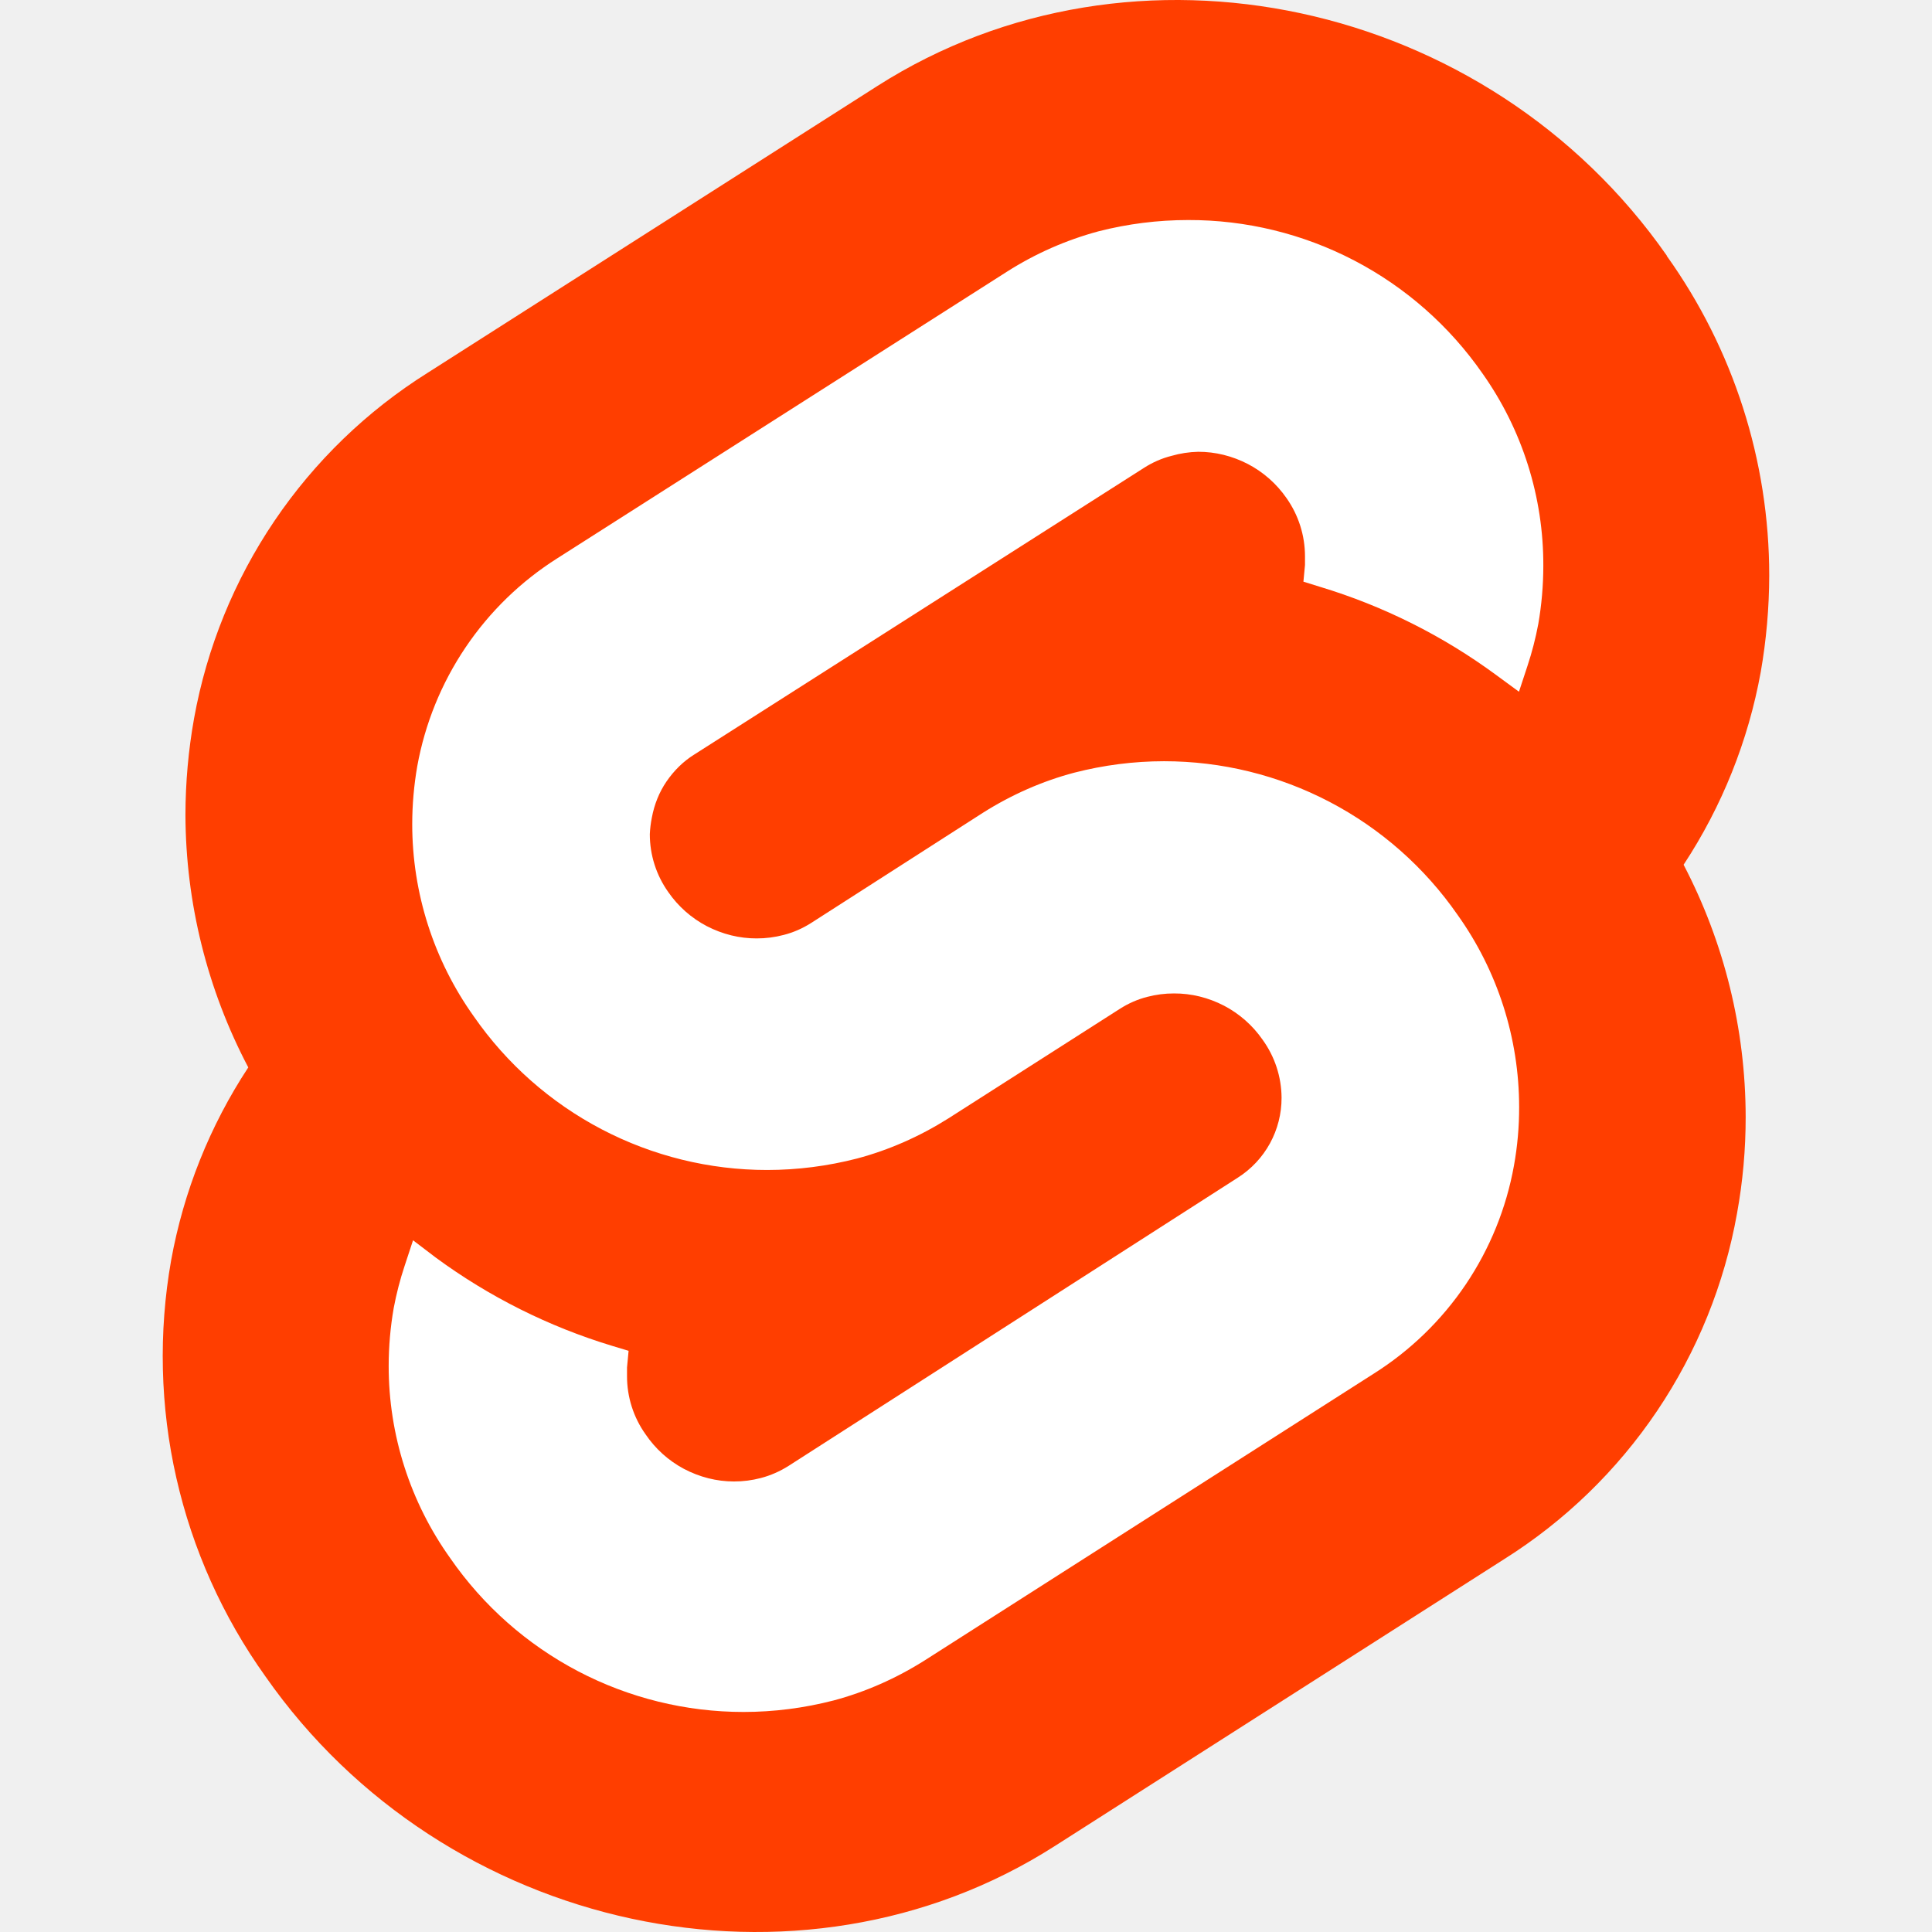
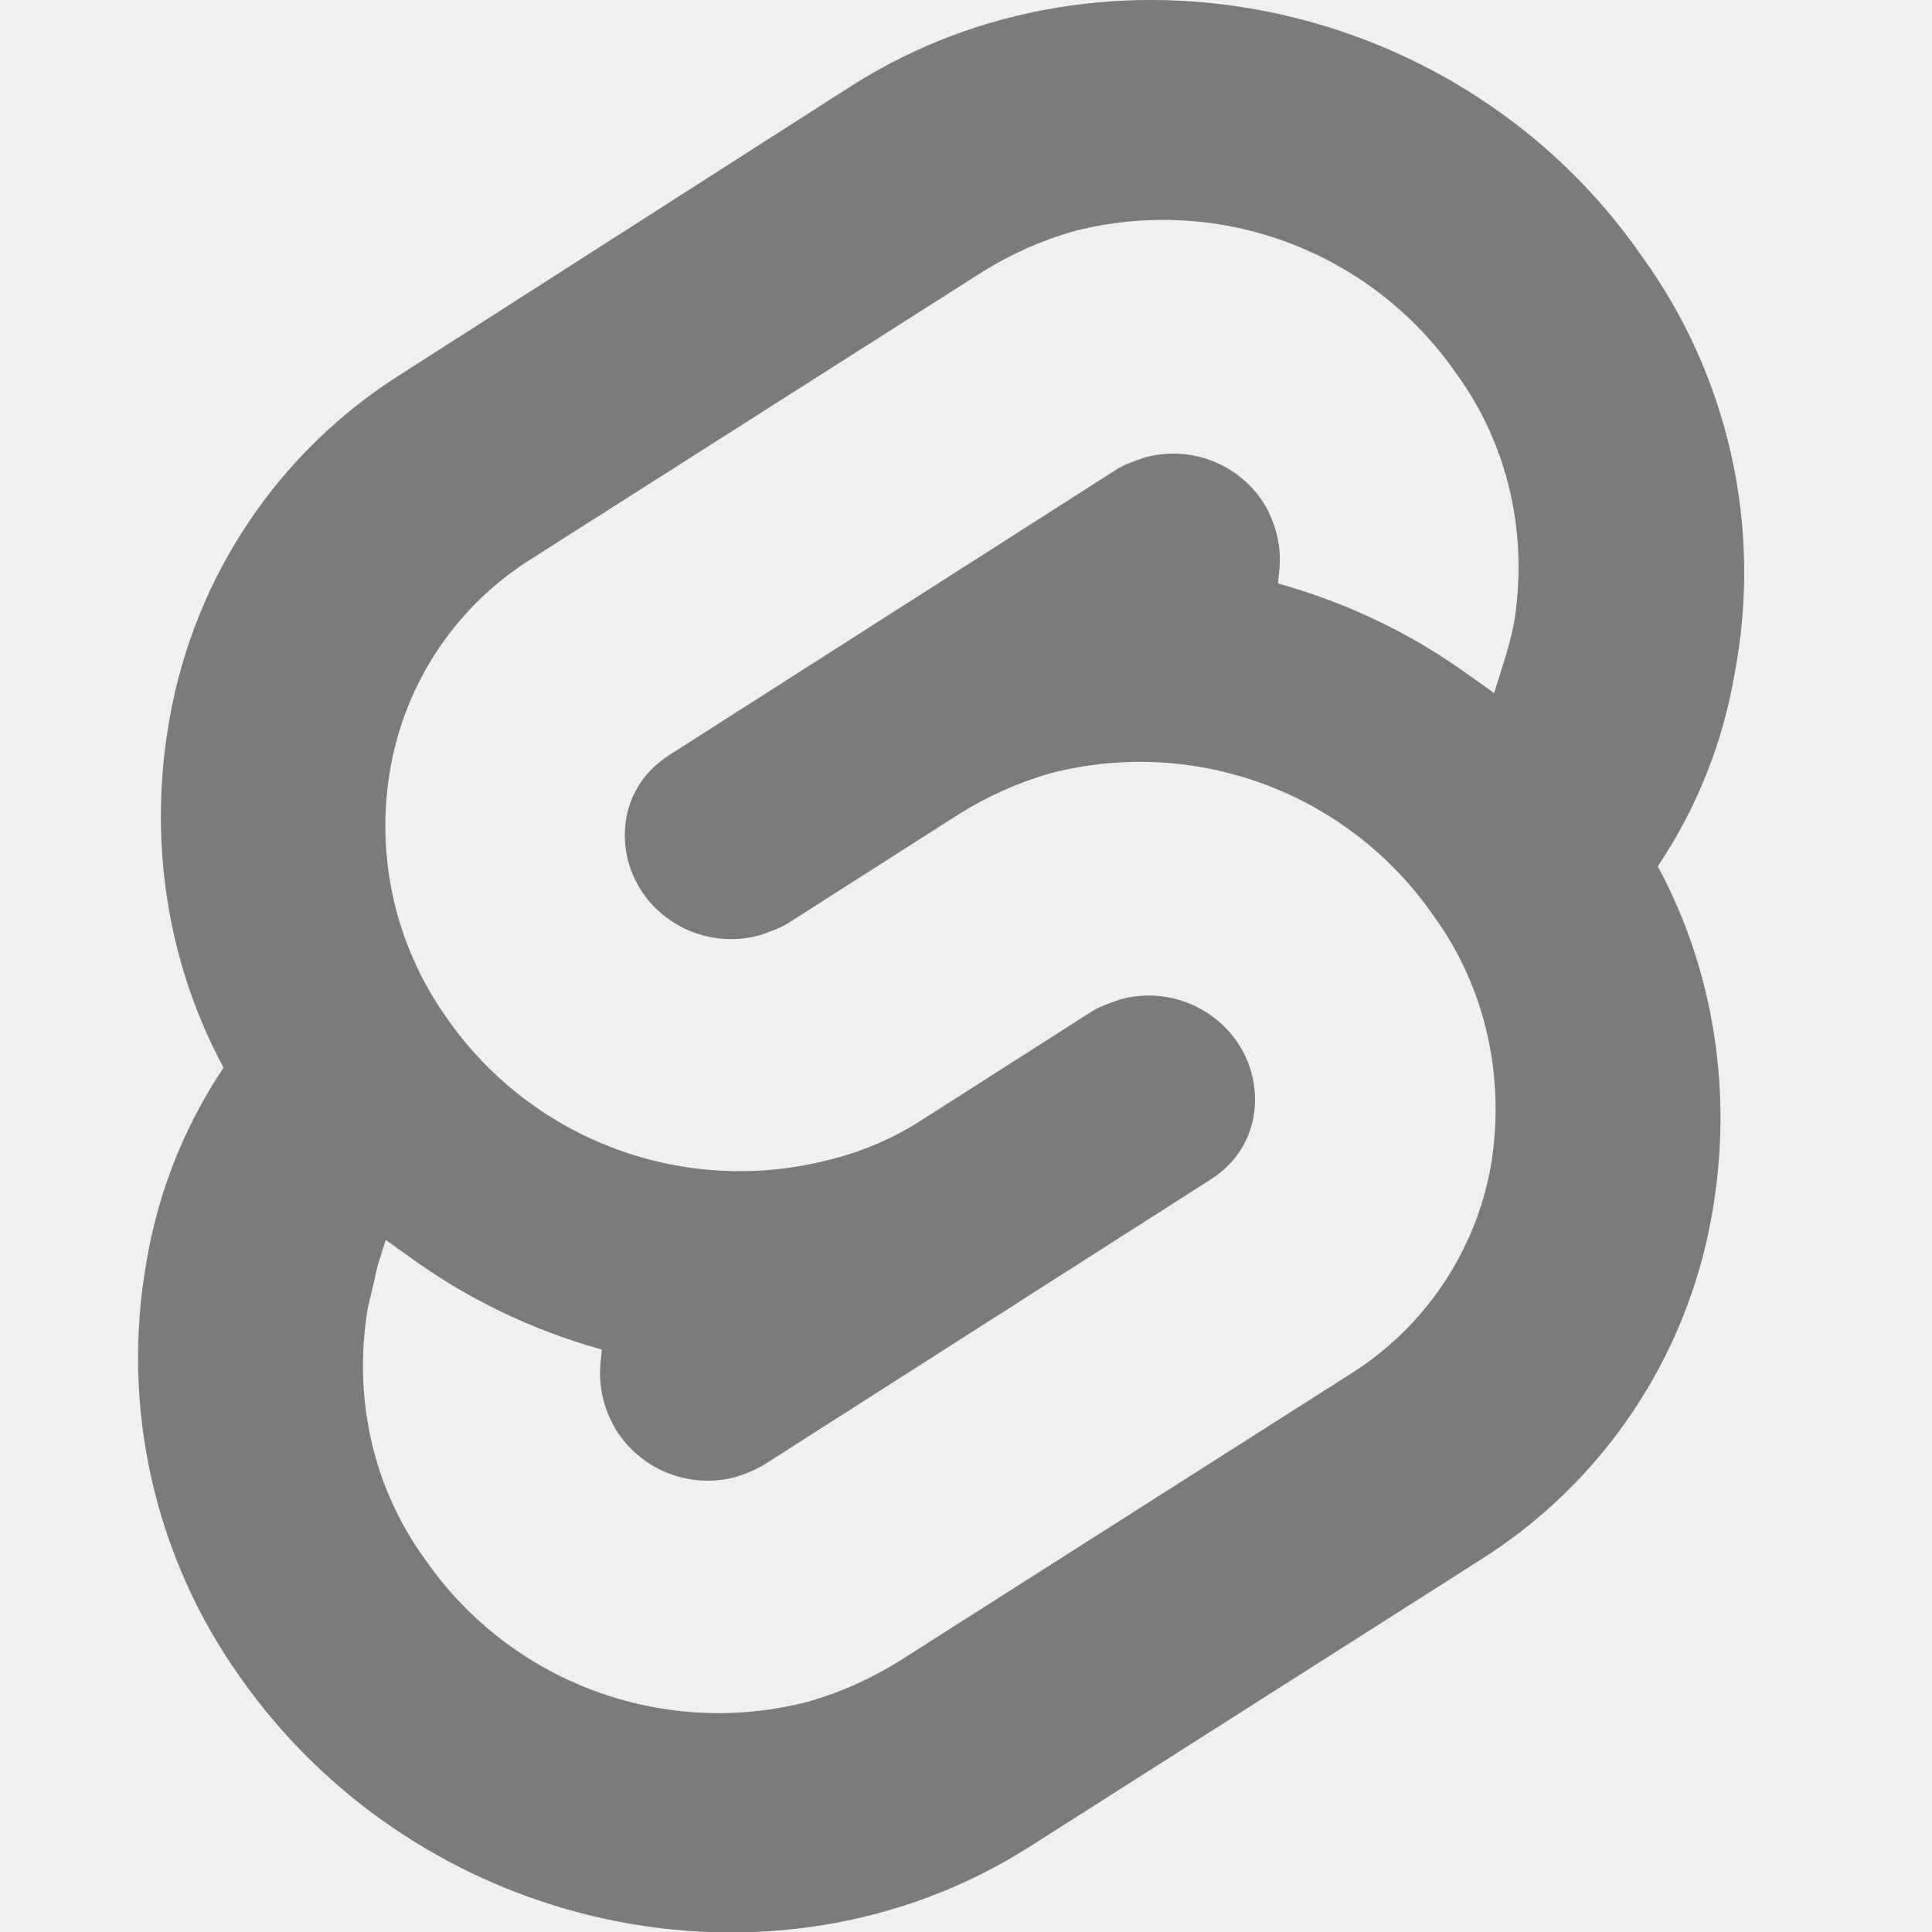
- <svg xmlns="http://www.w3.org/2000/svg" viewBox="0 0 128 128">
-   <path d="M 110.431,16.936 C 98.552,-0.076 75.089,-5.118 58.131,5.696 l -29.793,19 c -4.03,2.529 -7.489,5.871 -10.155,9.814 -2.666,3.943 -4.479,8.399 -5.325,13.083 a 25.478,30.64 0 0 0 -0.572,6.396 c 0.018,5.831 1.447,11.571 4.163,16.73 -2.547,3.872 -4.286,8.22 -5.111,12.782 a 25.348,30.483 0 0 0 0.345,14.412 c 1.073,4.733 3.078,9.204 5.901,13.152 11.878,17.011 35.393,22.053 52.299,11.24 l 29.762,-19.001 c 4.028,-2.532 7.482,-5.878 10.141,-9.825 2.658,-3.947 4.463,-8.407 5.297,-13.093 0.383,-2.107 0.575,-4.244 0.572,-6.386 -0.007,-5.82 -1.418,-11.551 -4.112,-16.709 2.546,-3.869 4.285,-8.213 5.111,-12.771 0.369,-2.109 0.557,-4.245 0.562,-6.386 0.002,-7.595 -2.372,-15 -6.787,-21.178 z" fill="#ff3e00" id="path598" style="stroke-width:0.912" />
-   <path d="m 55.219,112.662 a 28.463,34.23 0 0 1 -5.954,0.76 c -3.821,0.001 -7.585,-0.925 -10.97,-2.7 -3.384,-1.774 -6.289,-4.343 -8.464,-7.487 -2.656,-3.716 -4.083,-8.171 -4.08,-12.74 a 15.658,18.83 0 0 1 0.333,-3.833 15.425,18.55 0 0 1 0.719,-2.782 l 0.562,-1.708 1.519,1.156 c 3.528,2.591 7.47,4.564 11.658,5.834 l 1.104,0.333 -0.104,1.104 v 0.573 c -0.003,1.381 0.427,2.73 1.228,3.854 0.647,0.958 1.518,1.744 2.538,2.288 a 8.262,9.936 0 0 0 3.312,0.837 8.251,9.923 0 0 0 1.79,-0.229 7.272,8.745 0 0 0 1.833,-0.802 l 29.761,-19.094 c 0.892,-0.566 1.627,-1.349 2.135,-2.276 0.507,-0.927 0.772,-1.968 0.768,-3.026 -0.008,-1.381 -0.449,-2.725 -1.26,-3.844 -0.657,-0.946 -1.533,-1.718 -2.554,-2.252 a 8.313,9.997 0 0 0 -3.307,-0.81 8.246,9.917 0 0 0 -1.79,0.23 6.938,8.344 0 0 0 -1.821,0.801 l -11.346,7.25 a 24.376,29.314 0 0 1 -6.048,2.656 c -1.946,0.502 -3.946,0.758 -5.955,0.76 -3.82,0 -7.583,-0.926 -10.967,-2.698 -3.384,-1.772 -6.29,-4.338 -8.468,-7.478 -2.653,-3.718 -4.08,-8.172 -4.08,-12.74 0.002,-1.285 0.113,-2.567 0.333,-3.833 0.51,-2.816 1.597,-5.495 3.196,-7.867 1.598,-2.373 3.672,-4.387 6.089,-5.914 l 29.792,-18.99 c 1.869,-1.19 3.908,-2.09 6.048,-2.667 1.946,-0.499 3.946,-0.75 5.954,-0.75 3.829,-0.01 7.604,0.91 11,2.681 3.396,1.77 6.311,4.34 8.497,7.486 2.637,3.727 4.045,8.184 4.029,12.75 a 15.748,18.939 0 0 1 -0.333,3.844 15.407,18.529 0 0 1 -0.718,2.781 l -0.562,1.708 -1.519,-1.114 c -3.526,-2.595 -7.469,-4.568 -11.658,-5.834 l -1.104,-0.343 0.104,-1.105 v -0.572 c 0,-1.385 -0.429,-2.735 -1.228,-3.865 -0.656,-0.945 -1.53,-1.716 -2.549,-2.25 a 8.309,9.992 0 0 0 -3.301,-0.813 8.221,9.887 0 0 0 -1.769,0.271 6.819,8.2 0 0 0 -1.832,0.802 l -29.792,18.99 a 5.88,7.071 0 0 0 -1.837,1.79 4.751,5.713 0 0 0 -0.963,2.377 5.037,6.057 0 0 0 -0.136,1.104 c -8.31e-4,1.378 0.428,2.722 1.228,3.844 0.655,0.945 1.53,1.717 2.549,2.25 a 8.299,9.98 0 0 0 3.301,0.812 8.247,9.918 0 0 0 1.79,-0.23 6.943,8.35 0 0 0 1.833,-0.801 l 11.367,-7.292 a 24.218,29.125 0 0 1 6.048,-2.656 28.526,34.305 0 0 1 5.954,-0.76 c 3.822,0 7.586,0.925 10.972,2.697 3.386,1.772 6.294,4.339 8.473,7.48 2.653,3.717 4.079,8.171 4.08,12.74 0.003,1.299 -0.112,2.596 -0.343,3.874 -0.506,2.817 -1.594,5.497 -3.192,7.87 -1.599,2.372 -3.674,4.385 -6.093,5.911 l -29.74,18.99 a 24.308,29.233 0 0 1 -6.058,2.667 z" fill="#ffffff" id="path600" style="stroke-width:0.912" />
+ <svg xmlns="http://www.w3.org/2000/svg" width="28" height="28" fill="none">
+   <g clip-path="url(#a)">
+     <path fill="#7B7B7B" fill-rule="evenodd" d="M12.352 1.237c3.701-2.349 8.85-1.258 11.437 2.468a7.818 7.818 0 0 1 1.352 6.05 7.164 7.164 0 0 1-1.115 2.8c.83 1.543 1.092 3.323.783 5.055a7.417 7.417 0 0 1-3.37 5.007l-6.525 4.152c-3.701 2.35-8.827 1.258-11.437-2.467a7.984 7.984 0 0 1-1.352-6.028 7.164 7.164 0 0 1 1.115-2.8c-.83-1.542-1.092-3.322-.783-5.054a7.416 7.416 0 0 1 3.37-5.007l6.525-4.176Zm-6.193 21.36a5.172 5.172 0 0 0 5.553 2.065 5.166 5.166 0 0 0 1.329-.593l6.525-4.153a4.493 4.493 0 0 0 2.04-3.014c.214-1.28-.07-2.586-.83-3.63a5.172 5.172 0 0 0-5.552-2.065 5.166 5.166 0 0 0-1.329.594l-2.492 1.59c-.118.07-.26.118-.403.166a1.557 1.557 0 0 1-1.685-.617 1.473 1.473 0 0 1-.237-1.092c.071-.38.285-.688.617-.902l6.502-4.152c.118-.071.26-.119.403-.166a1.557 1.557 0 0 1 1.685.617c.19.285.285.64.26.973l-.023.237.237.071c.926.285 1.78.712 2.563 1.282l.332.237.119-.38a5.95 5.95 0 0 0 .166-.617c.214-1.281-.071-2.586-.83-3.63a5.172 5.172 0 0 0-5.553-2.065 5.164 5.164 0 0 0-1.329.594L7.702 8.099a4.493 4.493 0 0 0-2.04 3.014 4.793 4.793 0 0 0 .806 3.63 5.172 5.172 0 0 0 5.552 2.065 4.413 4.413 0 0 0 1.33-.57l2.49-1.59c.12-.071.262-.118.404-.166a1.557 1.557 0 0 1 1.685.617c.213.309.308.712.237 1.092-.071.38-.285.688-.617.901l-6.502 4.153a2.047 2.047 0 0 1-.403.166 1.57 1.57 0 0 1-1.685-.64 1.588 1.588 0 0 1-.26-.974l.023-.237-.237-.071a8.654 8.654 0 0 1-2.563-1.282l-.332-.237-.119.38c-.023.107-.047.208-.07.308-.025.101-.048.202-.072.309-.214 1.281.071 2.586.83 3.63Z" clip-rule="evenodd" />
+   </g>
+   <defs>
+     <clipPath id="a">
+       <path fill="#fff" d="M0 0h28v28H0z" />
+     </clipPath>
+   </defs>
</svg>
